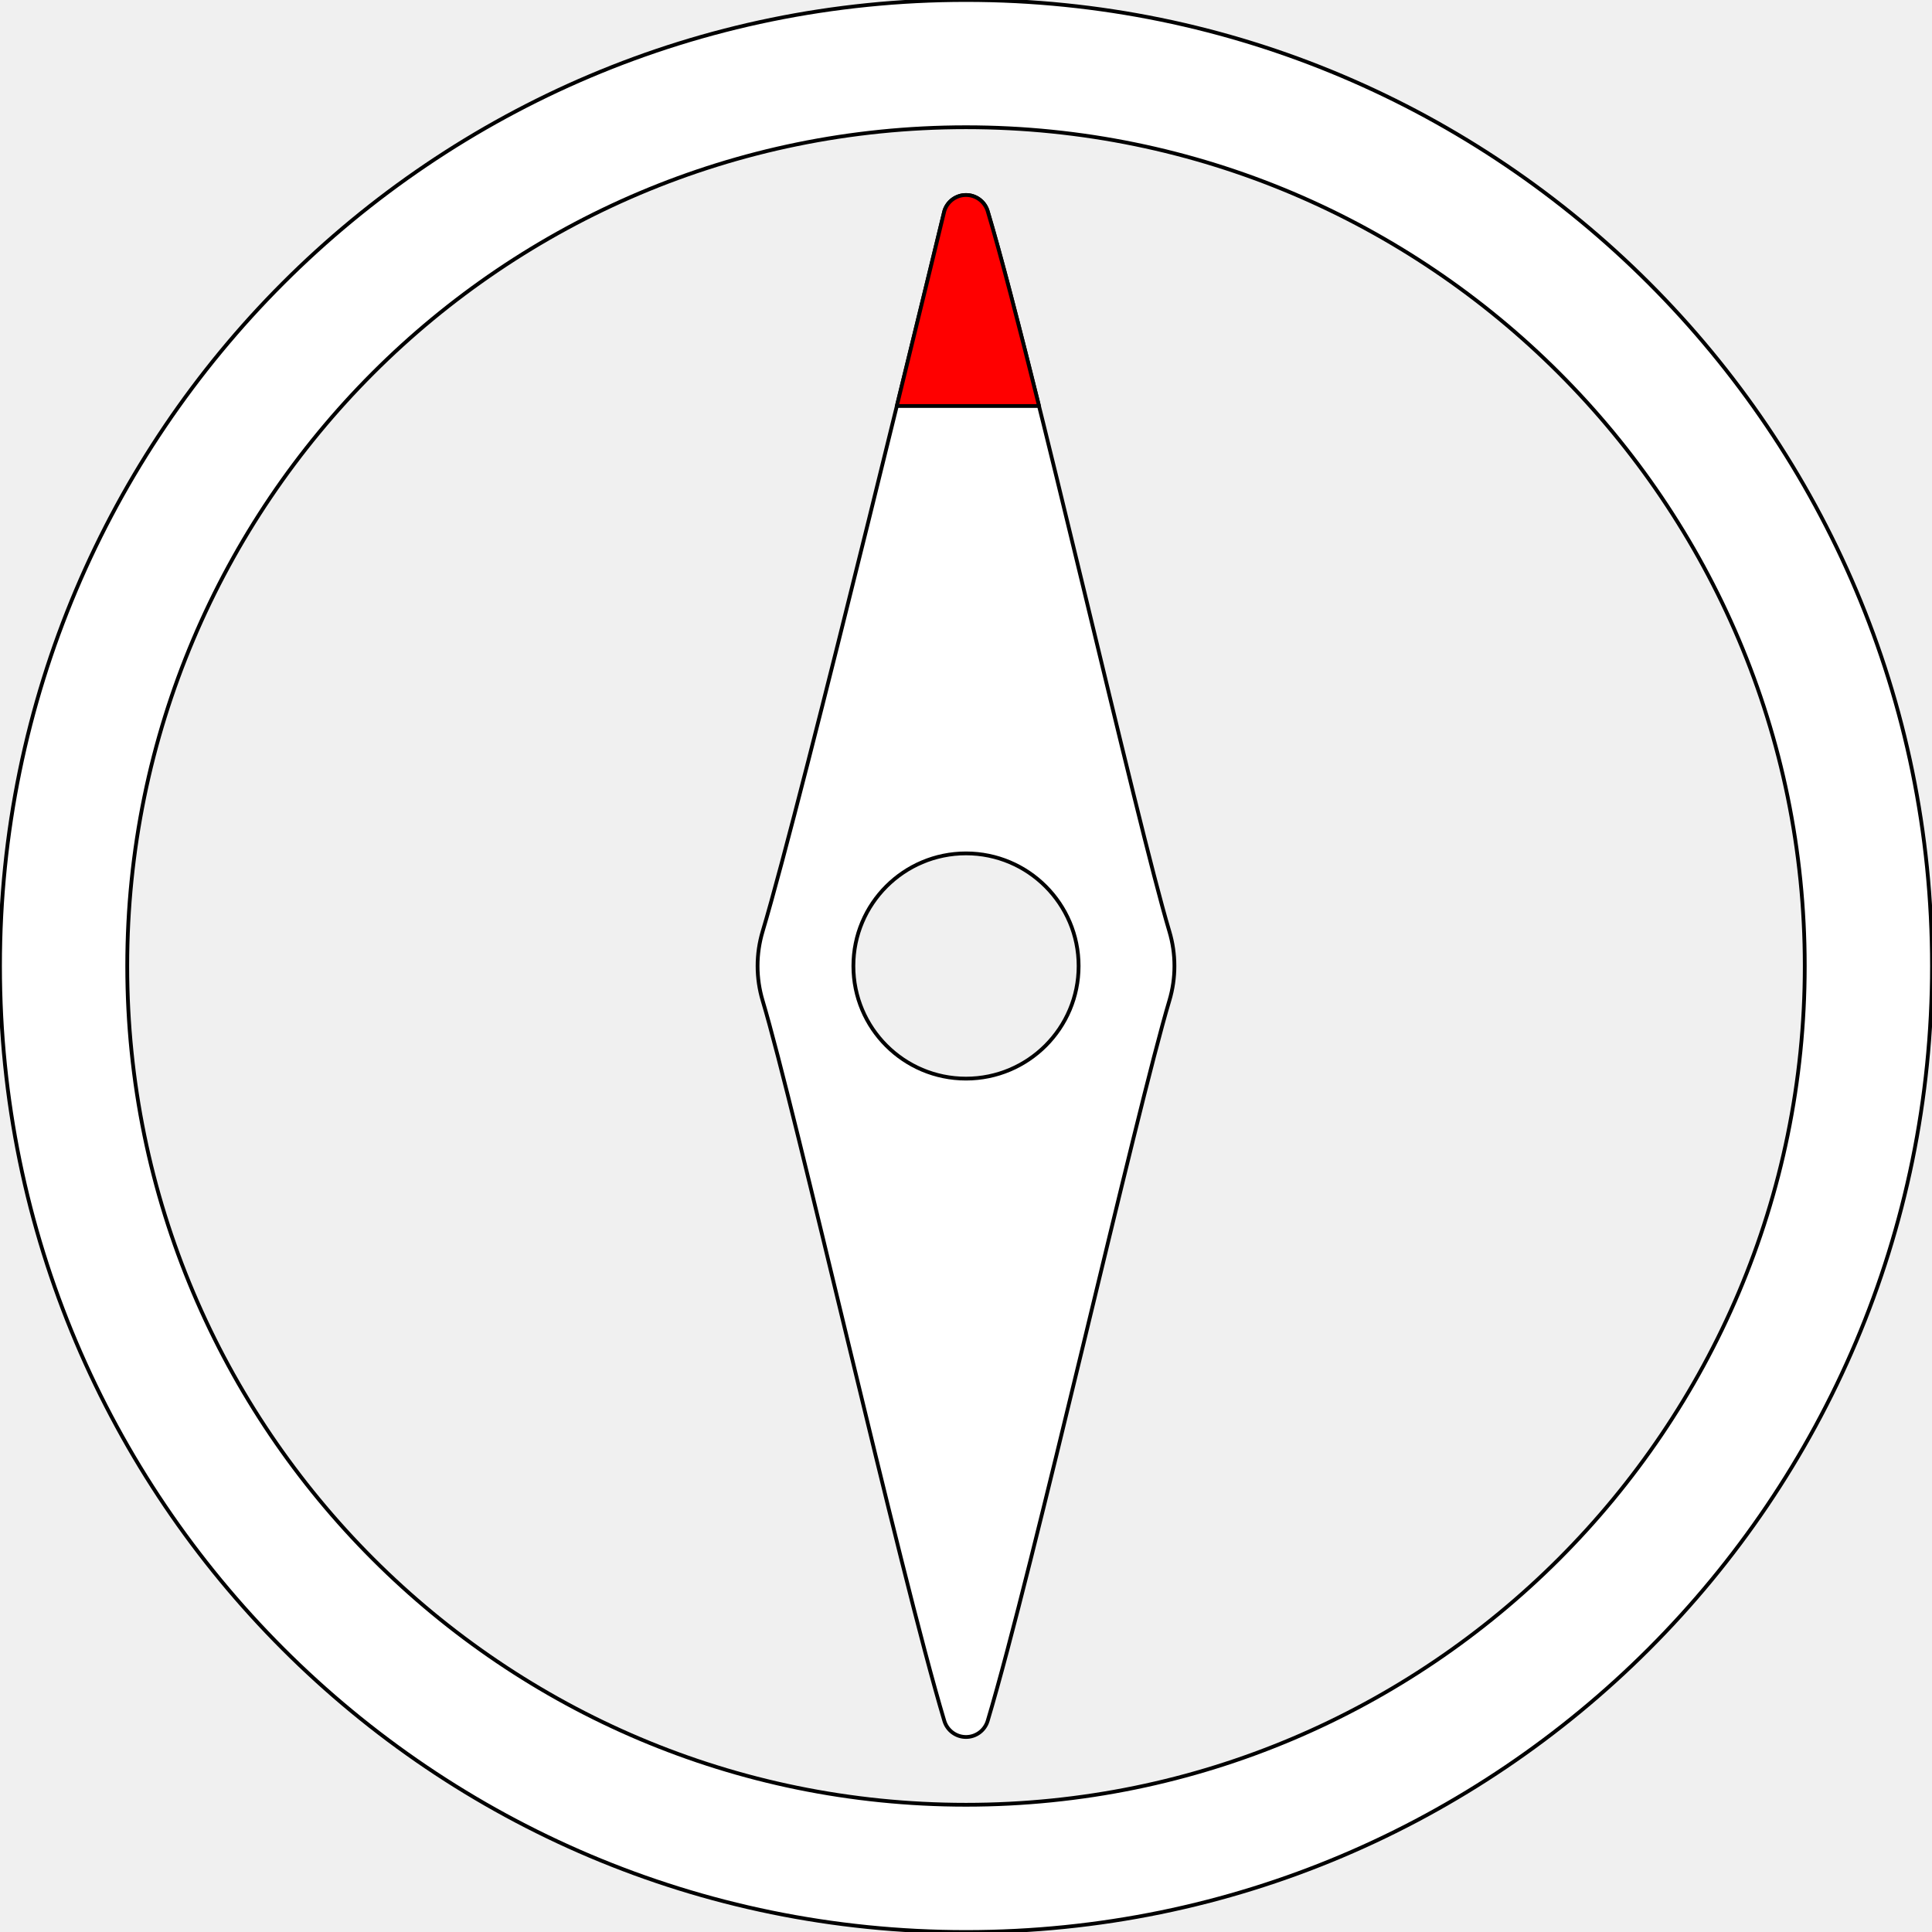
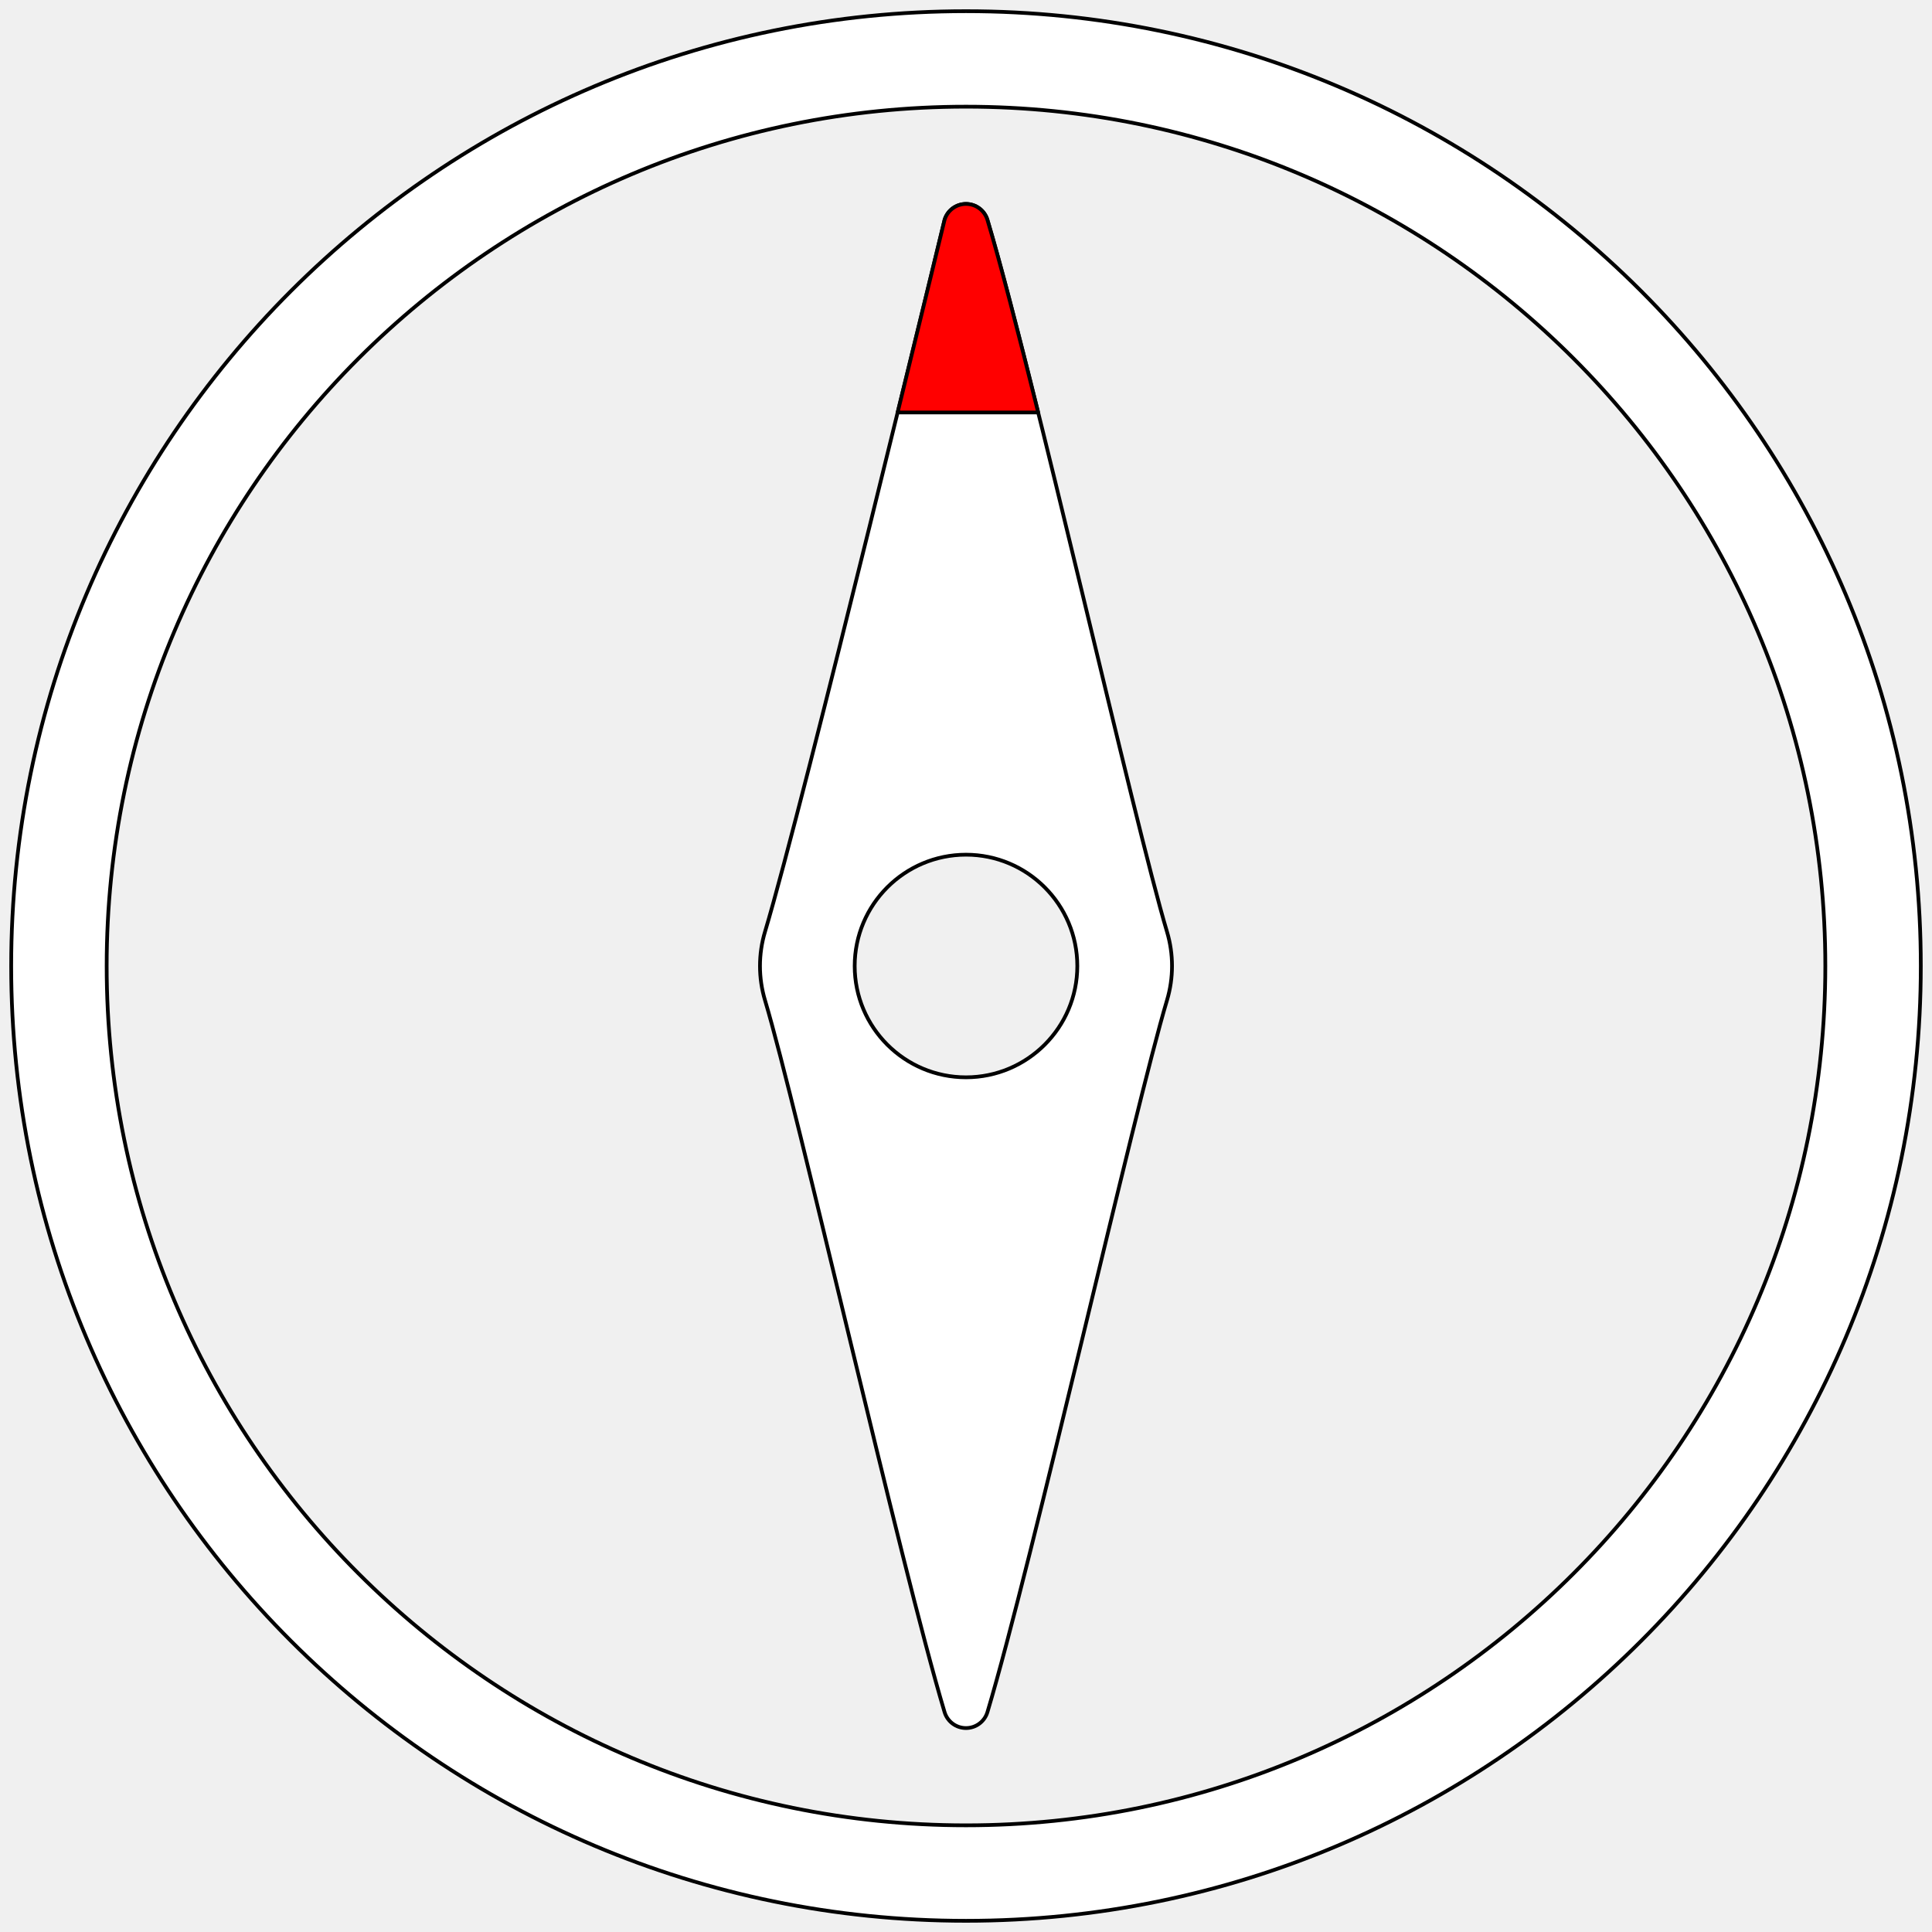
- <svg xmlns="http://www.w3.org/2000/svg" width="100%" height="100%" viewBox="0 0 512 512" version="1.1" xml:space="preserve" style="fill-rule:evenodd;clip-rule:evenodd;stroke-linejoin:round;stroke-miterlimit:2;">
+ <svg xmlns="http://www.w3.org/2000/svg" width="100%" height="100%" viewBox="0 0 518 518" version="1.1" xml:space="preserve" style="fill-rule:evenodd;clip-rule:evenodd;stroke-linecap:round;stroke-linejoin:round;stroke-miterlimit:1.5;">
  <g id="compass">
-     <path id="outline" d="M256,0C397.29,0 512,114.71 512,256C512,397.29 397.29,512 256,512C114.71,512 0,397.29 0,256C0,114.71 114.71,0 256,0ZM256,33.719C378.68,33.719 478.281,133.32 478.281,256C478.281,378.68 378.68,478.281 256,478.281C133.32,478.281 33.719,378.68 33.719,256C33.719,133.32 133.32,33.719 256,33.719Z" style="fill:white;stroke:black;" />
-     <path id="pointer" d="M250.252,55.959C251.012,53.419 253.349,51.68 256,51.68C258.651,51.68 260.988,53.419 261.748,55.959C273.761,96.099 301.139,217.574 309.893,246.825C311.685,252.81 311.685,259.19 309.893,265.175C301.139,294.426 273.761,415.901 261.748,456.041C260.988,458.581 258.651,460.32 256,460.32C253.349,460.32 251.012,458.581 250.252,456.041C238.239,415.901 210.861,294.426 202.107,265.175C200.315,259.19 200.315,252.81 202.107,246.825C212.691,211.461 250.252,55.959 250.252,55.959ZM256,226.156C272.471,226.156 285.844,239.529 285.844,256C285.844,272.471 272.471,285.844 256,285.844C239.529,285.844 226.156,272.471 226.156,256C226.156,239.529 239.529,226.156 256,226.156Z" style="fill:white;stroke:black;stroke-linecap:round;stroke-miterlimit:1.5;" />
-     <path id="tip" d="M237.671,107.59C244.902,78.107 250.252,55.959 250.252,55.959C251.012,53.419 253.349,51.68 256,51.68C258.651,51.68 260.988,53.419 261.748,55.959C265.255,67.676 270.071,86.323 275.351,107.59L237.671,107.59Z" style="fill:rgb(255,0,0);stroke:black;stroke-linecap:round;stroke-miterlimit:1.5;" />
+     <path id="outline" d="M259,3c141.29,0 256,114.71 256,256c0,141.29 -114.71,256 -256,256c-141.29,0 -256,-114.71 -256,-256c0,-141.29 114.71,-256 256,-256Zm0,25.6c127.161,0 230.4,103.239 230.4,230.4c-0,127.161 -103.239,230.4 -230.4,230.4c-127.161,-0 -230.4,-103.239 -230.4,-230.4c0,-127.161 103.239,-230.4 230.4,-230.4Z" style="fill:#fff;stroke:#000;fill-rule:evenodd;" />
+     <path id="pointer" d="M253.252,58.959c0.76,-2.54 3.097,-4.279 5.748,-4.279c2.651,-0 4.988,1.739 5.748,4.279c12.013,40.14 39.391,161.615 48.145,190.866c1.792,5.985 1.792,12.365 0,18.35c-8.754,29.251 -36.132,150.726 -48.145,190.866c-0.76,2.54 -3.097,4.279 -5.748,4.279c-2.651,0 -4.988,-1.739 -5.748,-4.279c-12.013,-40.14 -39.391,-161.615 -48.145,-190.866c-1.792,-5.985 -1.792,-12.365 -0,-18.35c10.584,-35.364 48.145,-190.866 48.145,-190.866Zm5.748,170.197c16.471,-0 29.844,13.373 29.844,29.844c0,16.471 -13.373,29.844 -29.844,29.844c-16.471,0 -29.844,-13.373 -29.844,-29.844c-0,-16.471 13.373,-29.844 29.844,-29.844Z" style="fill:#fff;stroke:#000;" />
+     <path id="tip" d="M240.671,110.59c7.231,-29.483 12.581,-51.631 12.581,-51.631c0.76,-2.54 3.097,-4.279 5.748,-4.279c2.651,-0 4.988,1.739 5.748,4.279c3.507,11.717 8.323,30.364 13.603,51.631l-37.68,0Z" style="fill:#f00;stroke:#000;" />
  </g>
</svg>
